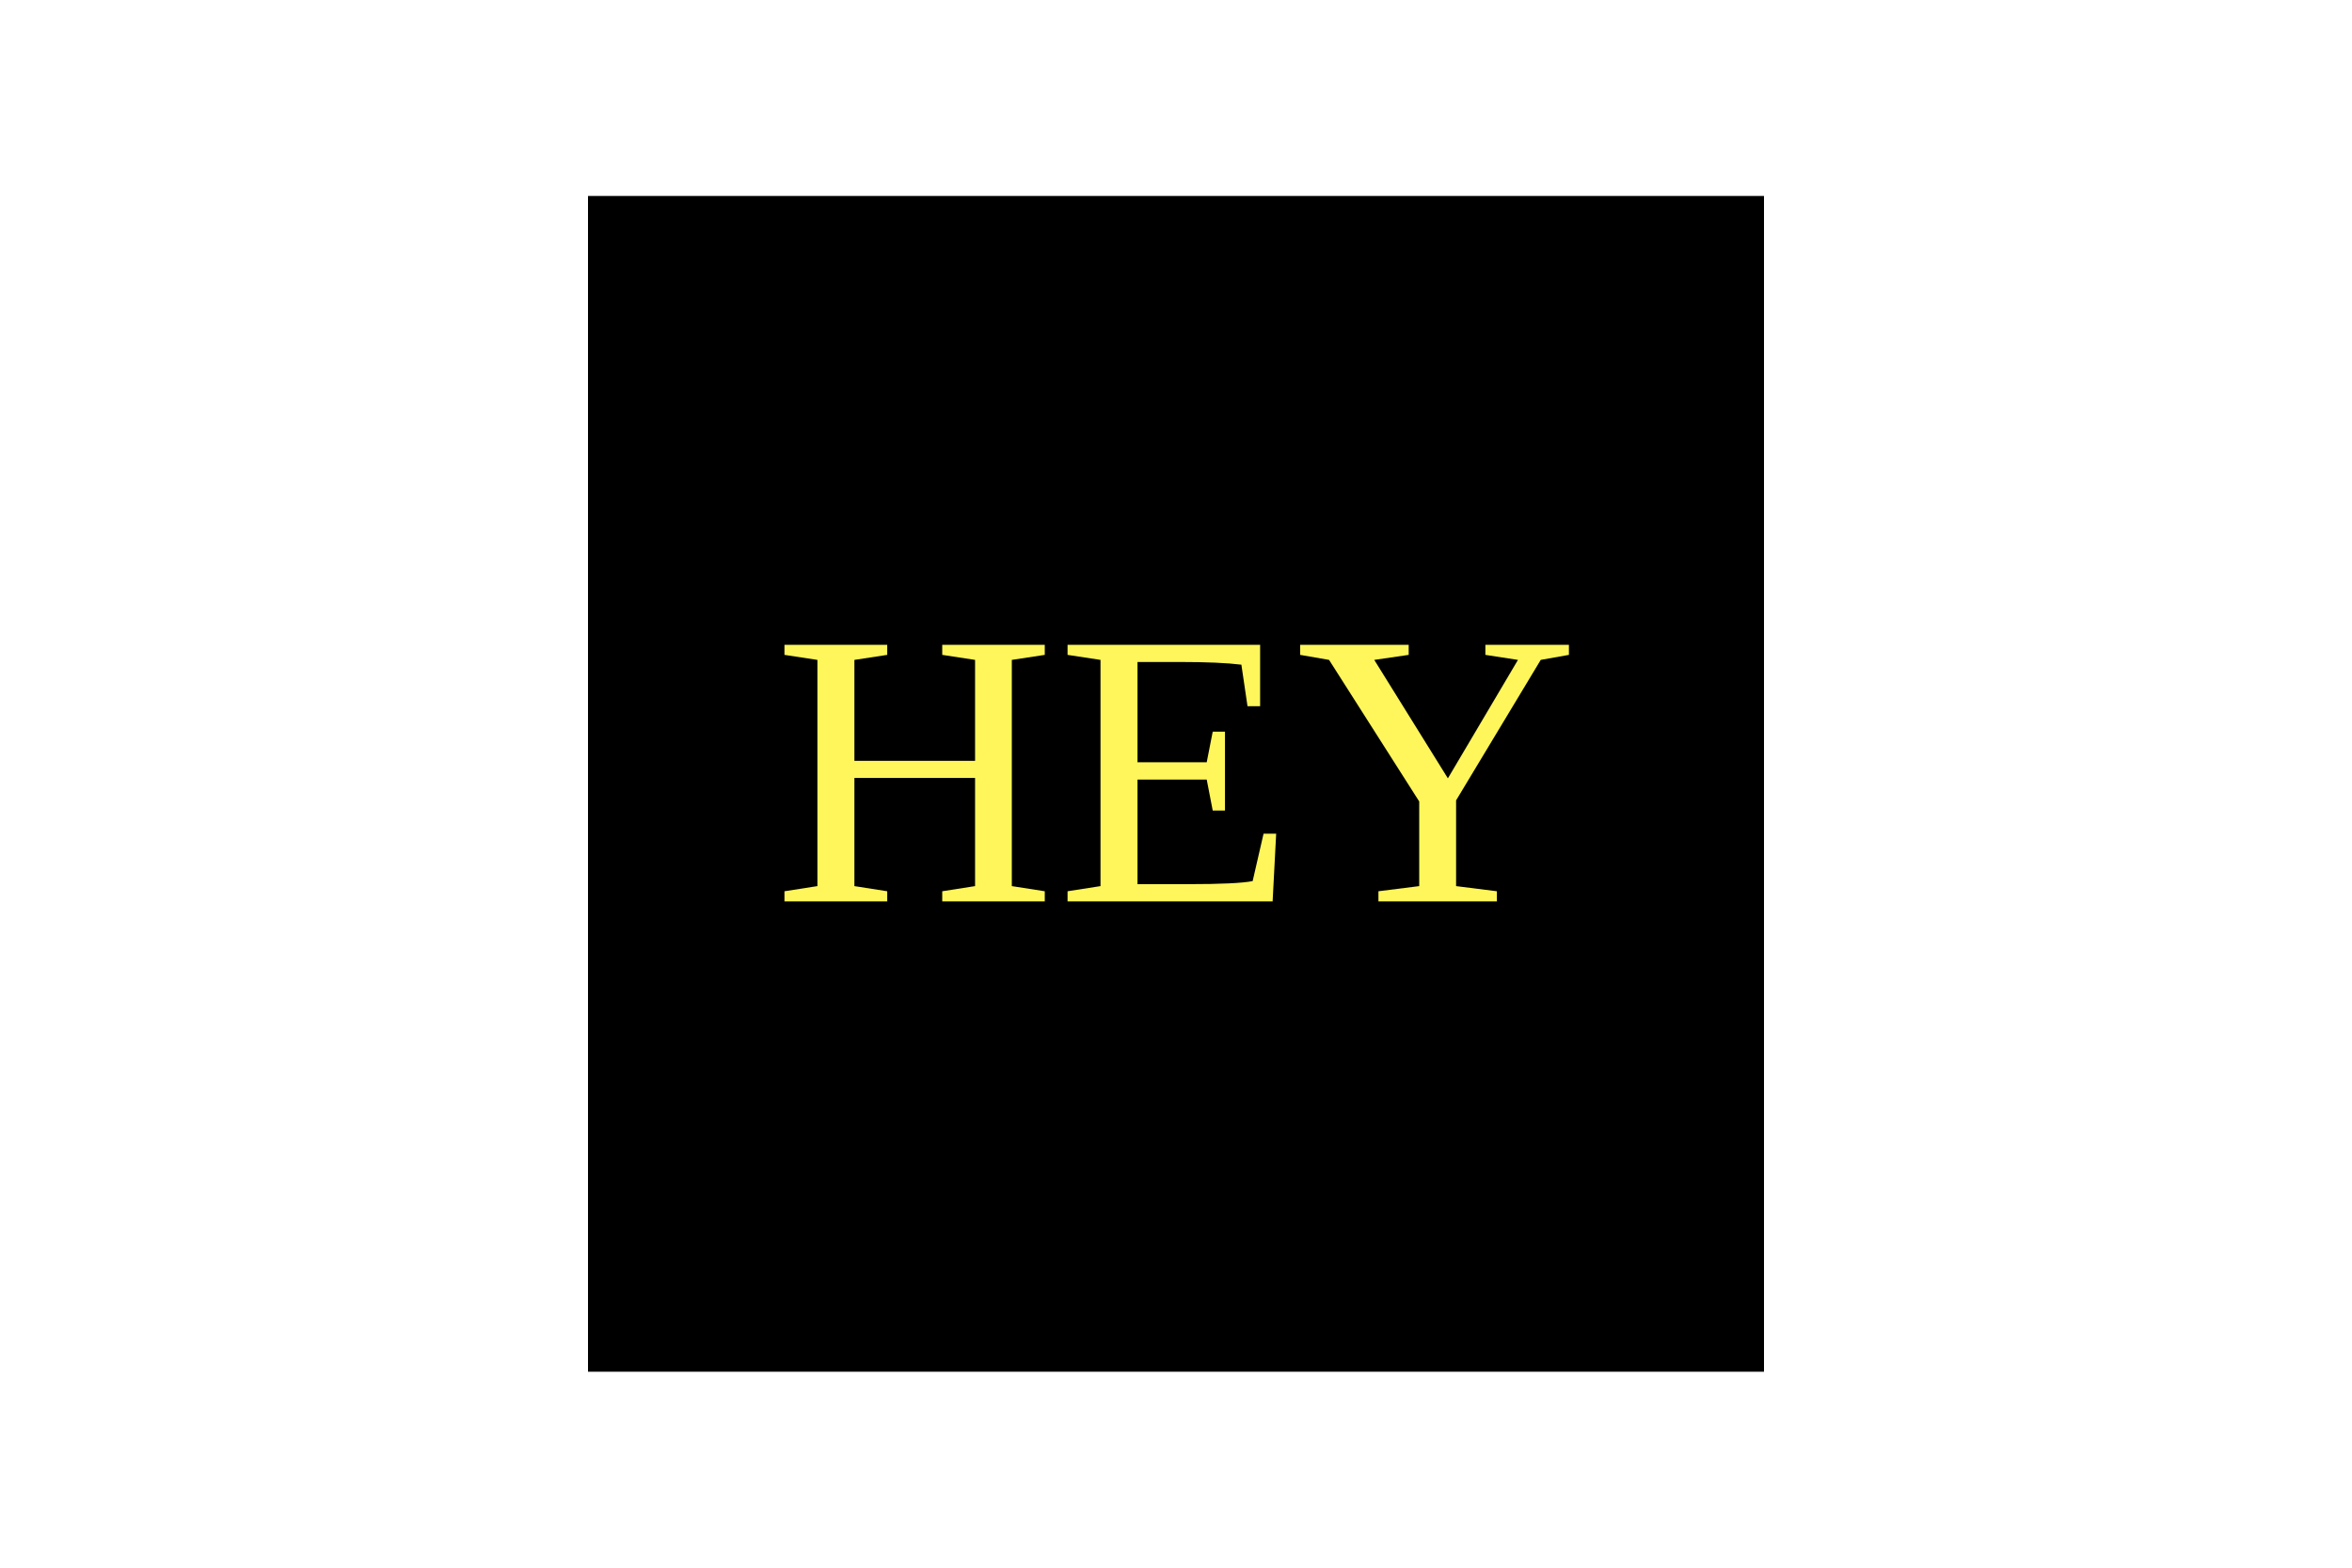
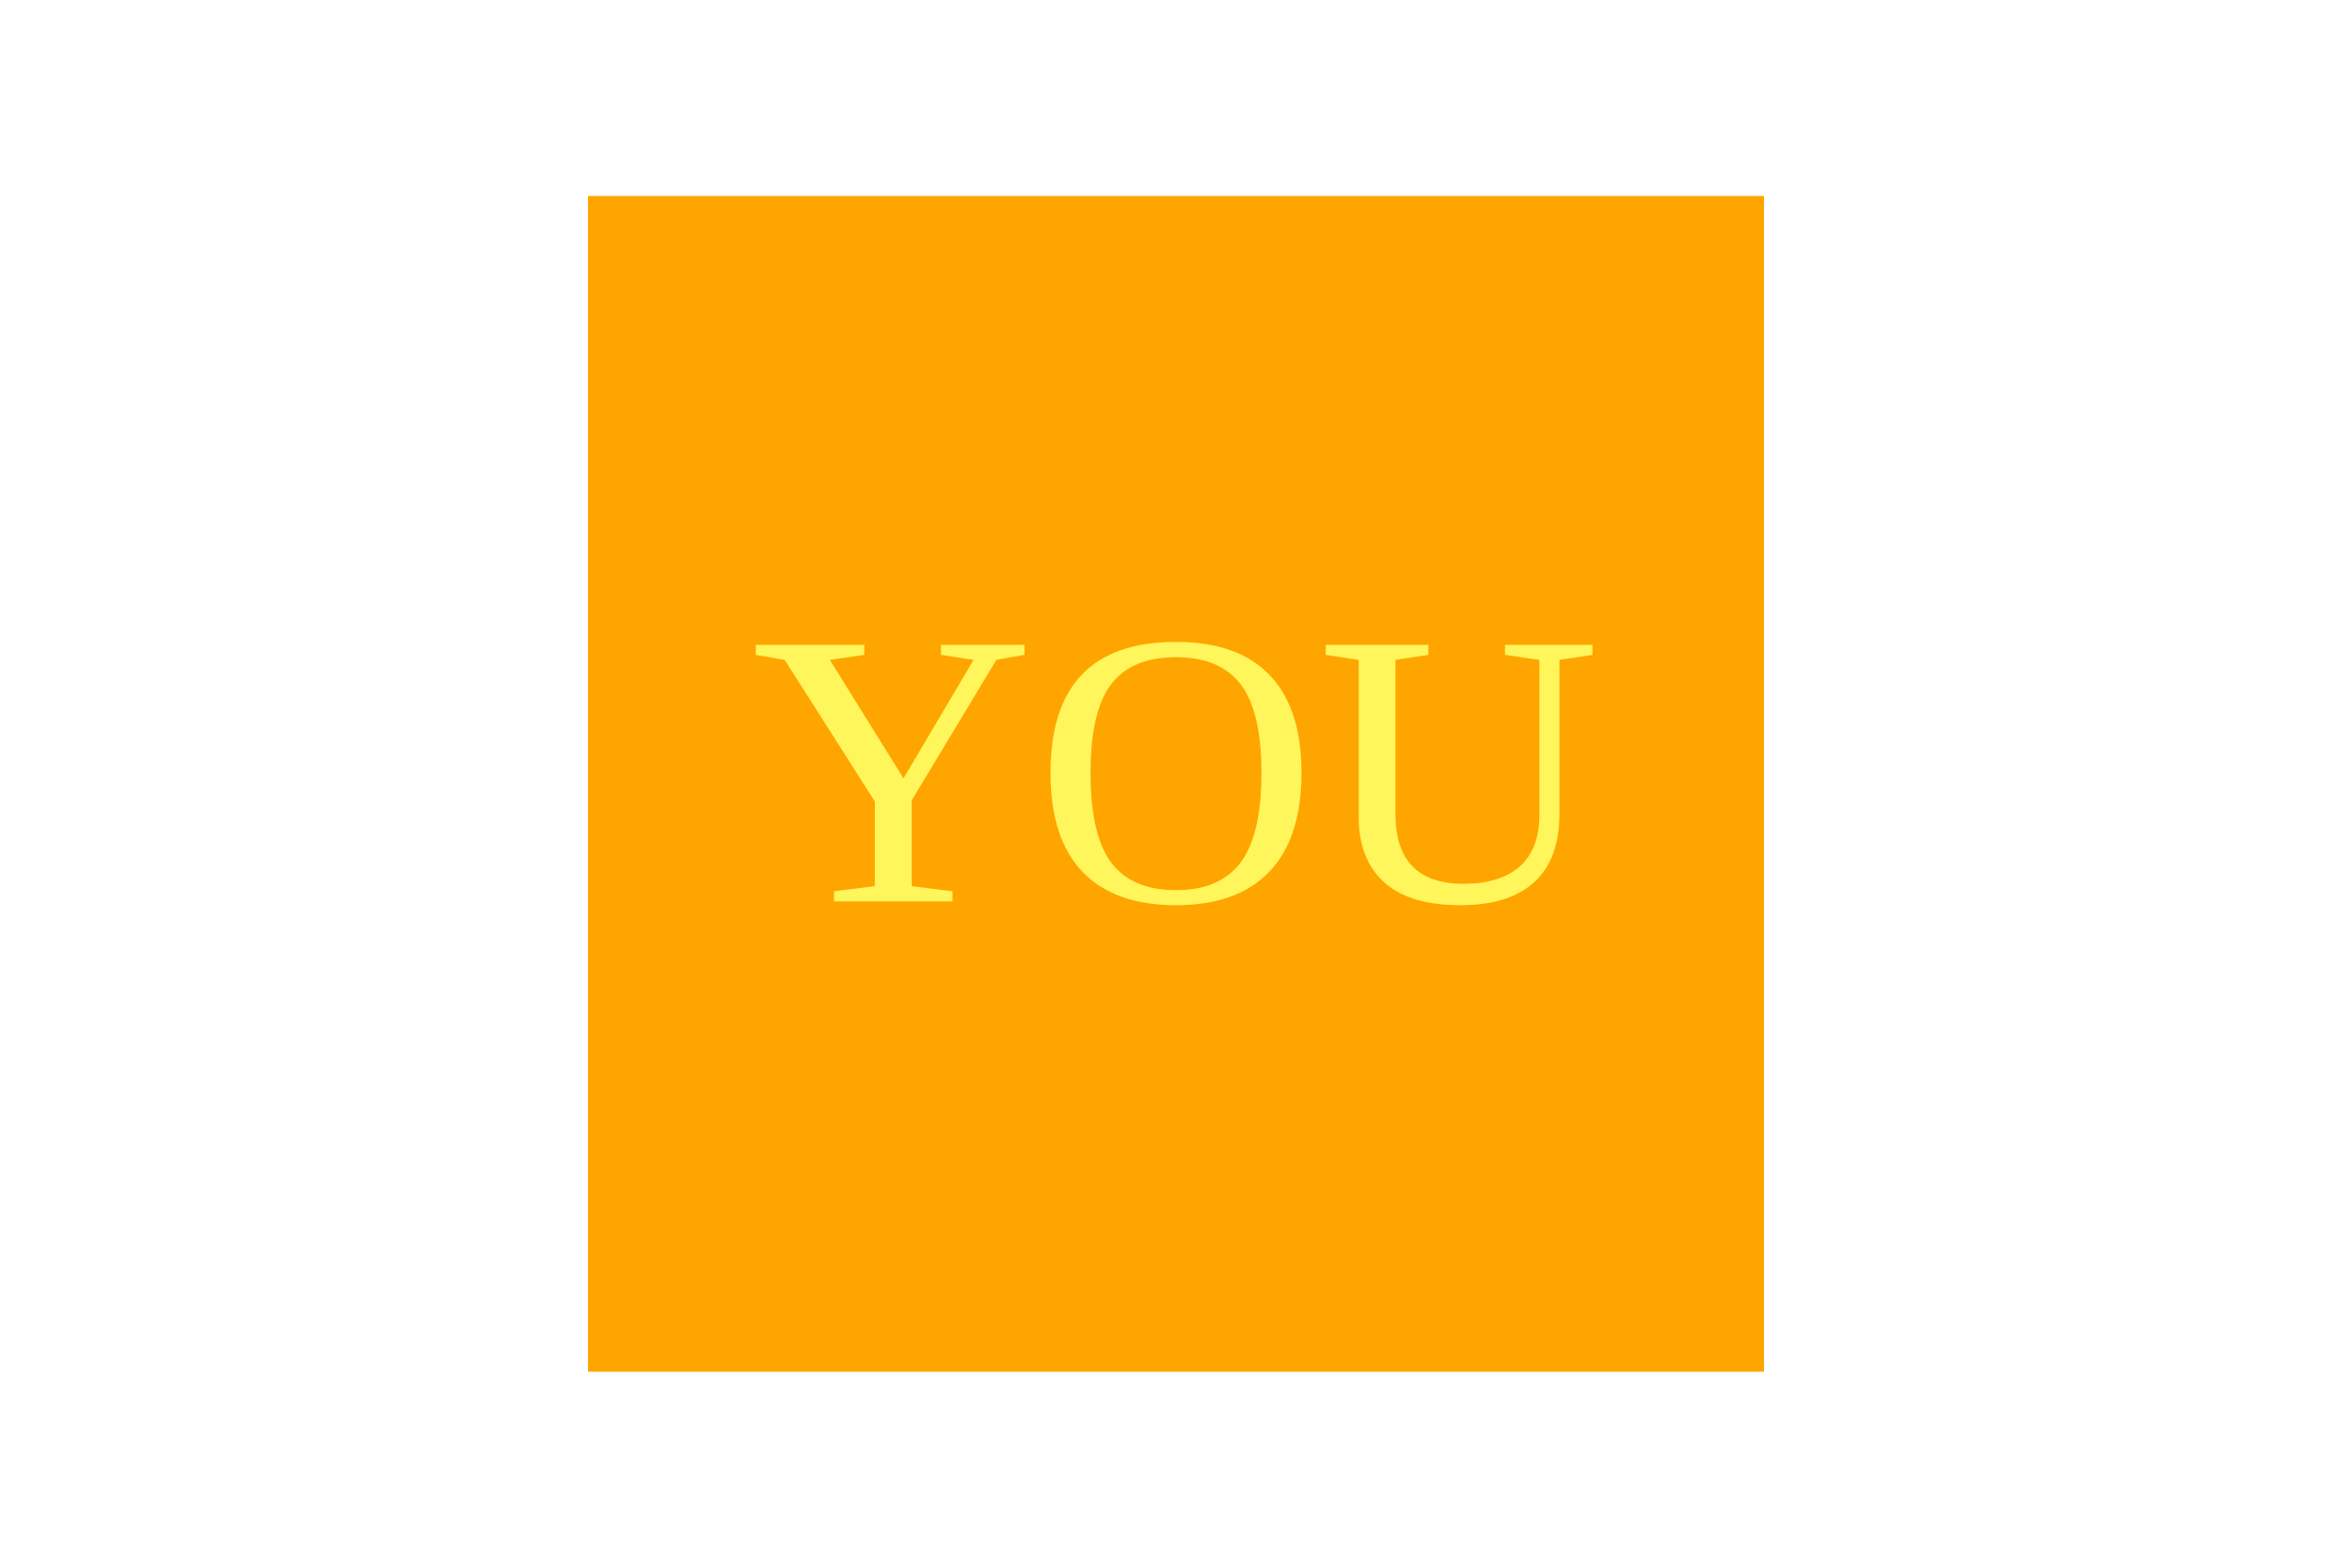
<svg xmlns="http://www.w3.org/2000/svg" width="300" height="200">
-   <rect width="150" height="150" x="75px" y="25px" fill="black" />
-   <text x="150px" y="100px" text-anchor="middle" dy="0.3em" style="font-size: 50px" fill="#fef65b">HEY</text>
+   <rect width="150" height="150" x="75px" y="25px" fill="orange" />
+   <text x="150px" y="100px" text-anchor="middle" dy="0.3em" style="font-size: 50px" fill="#fef65b">YOU</text>
</svg>
